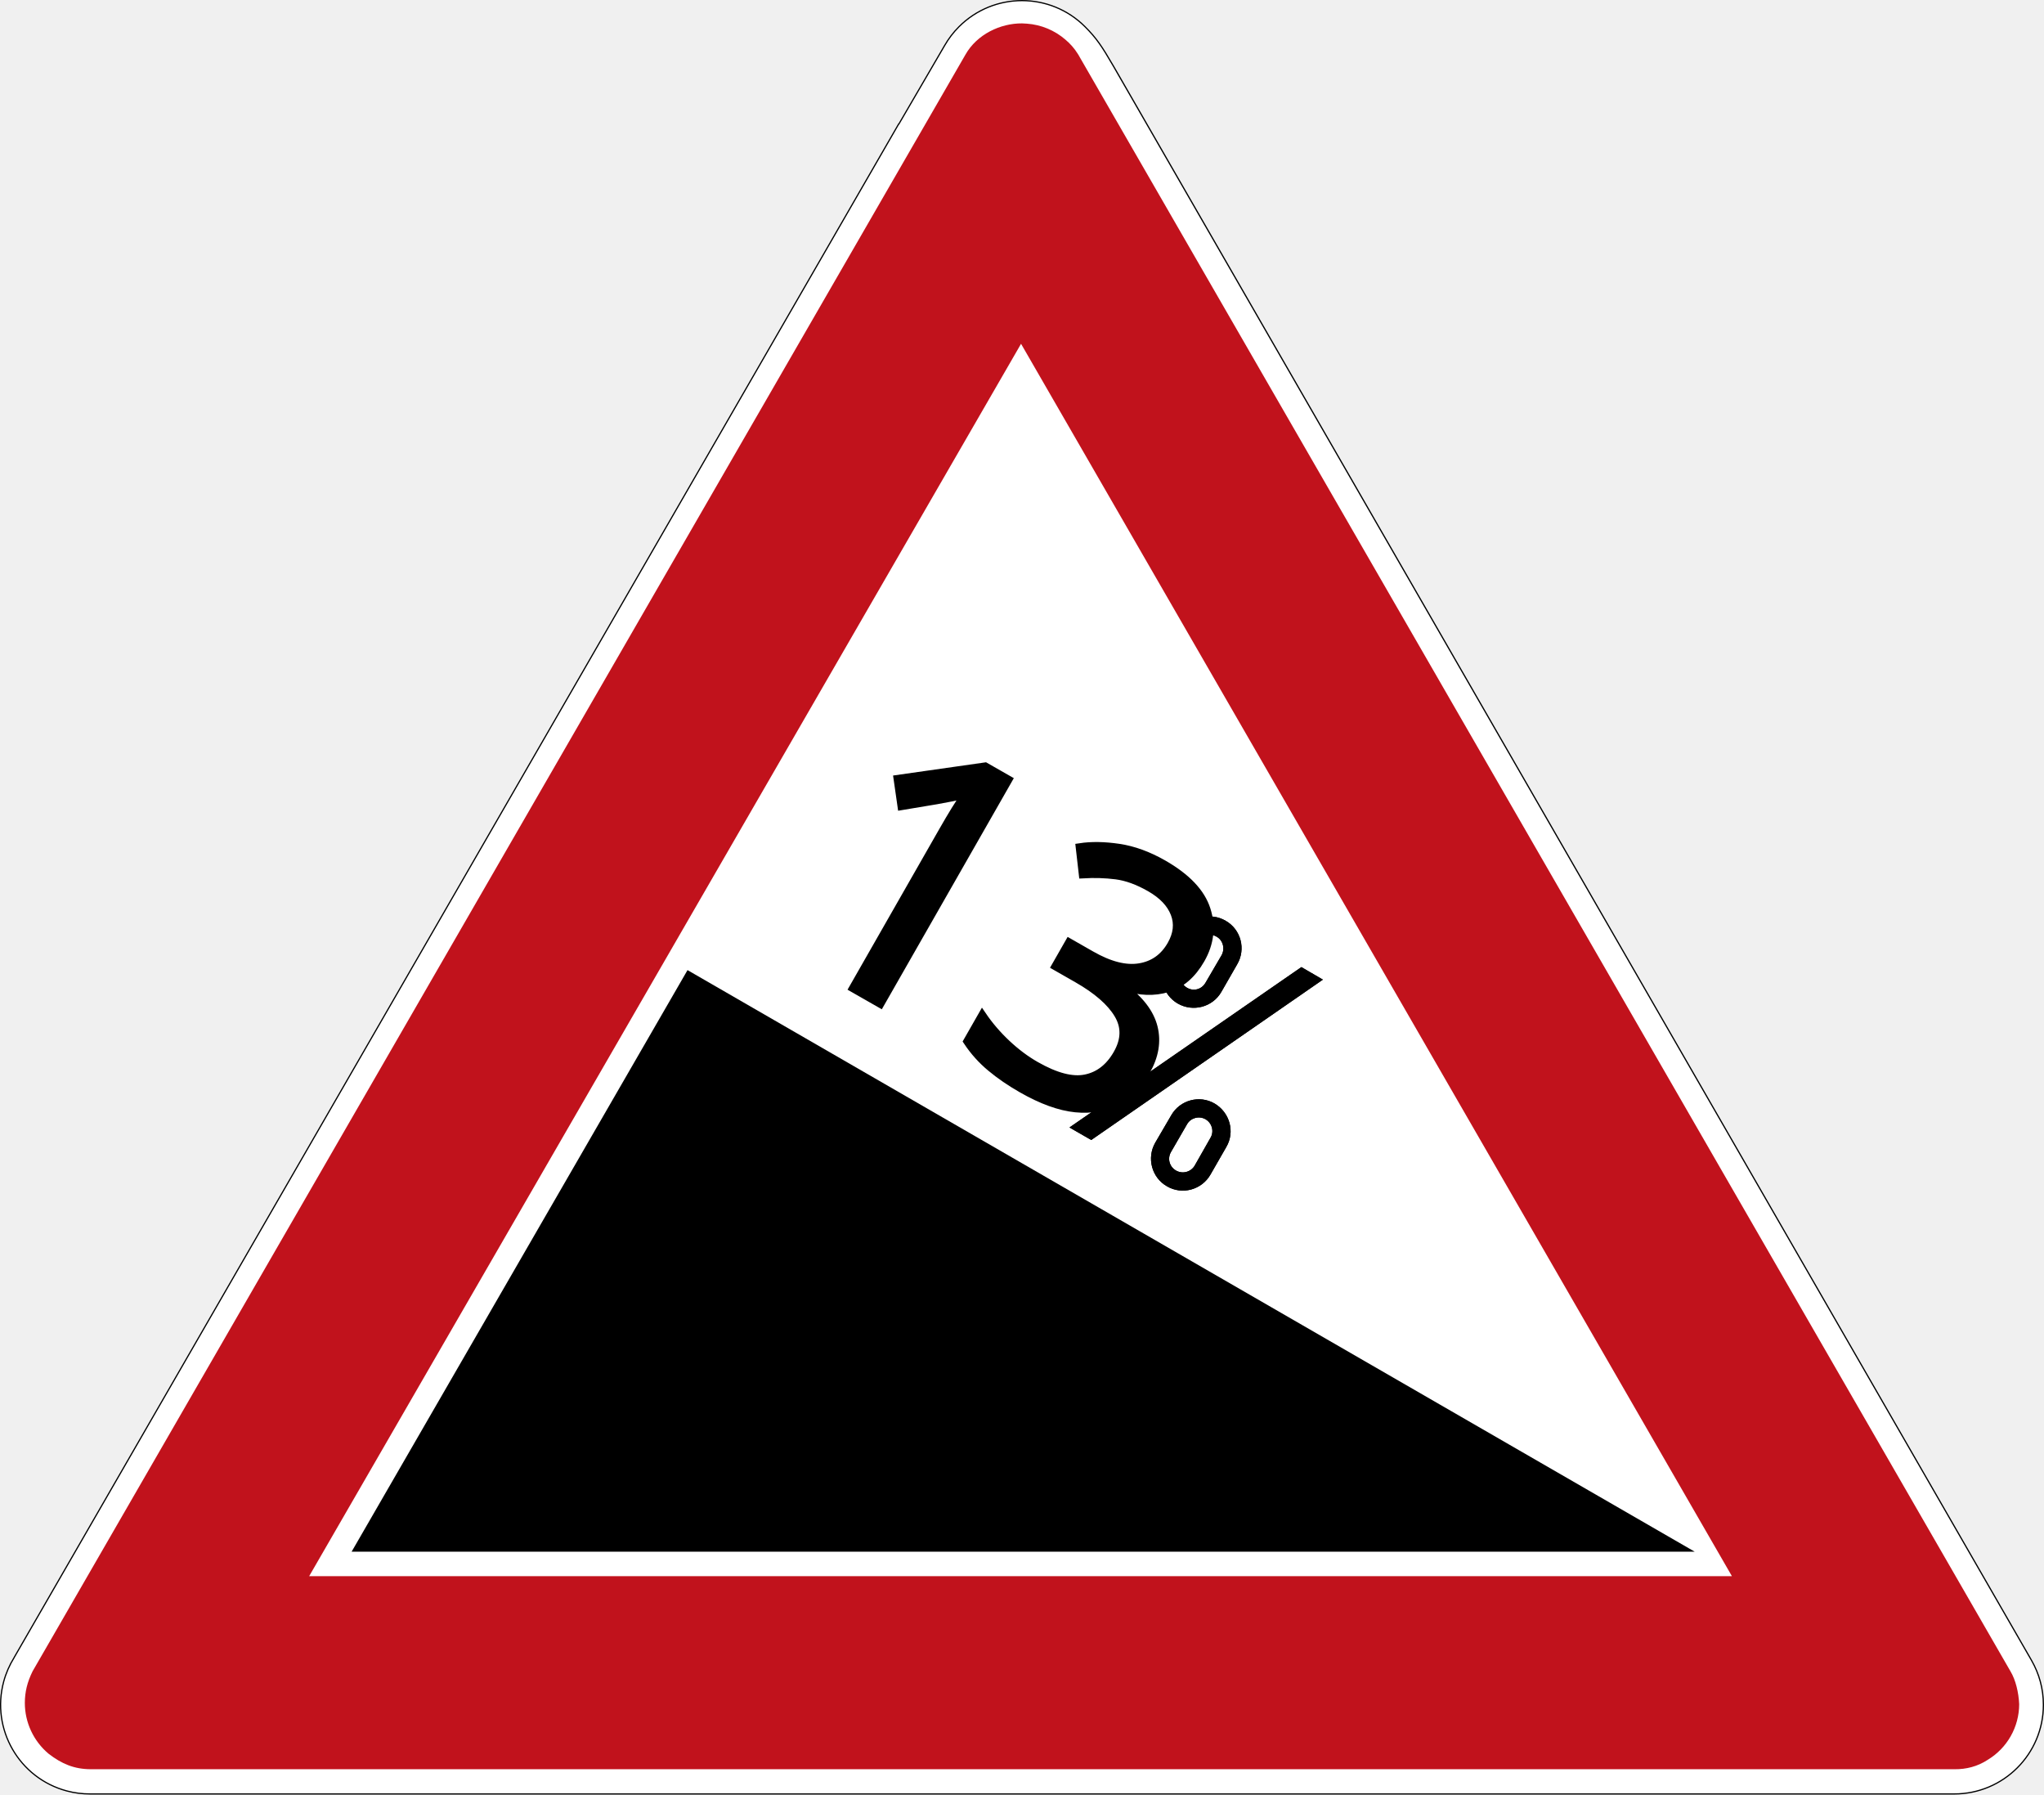
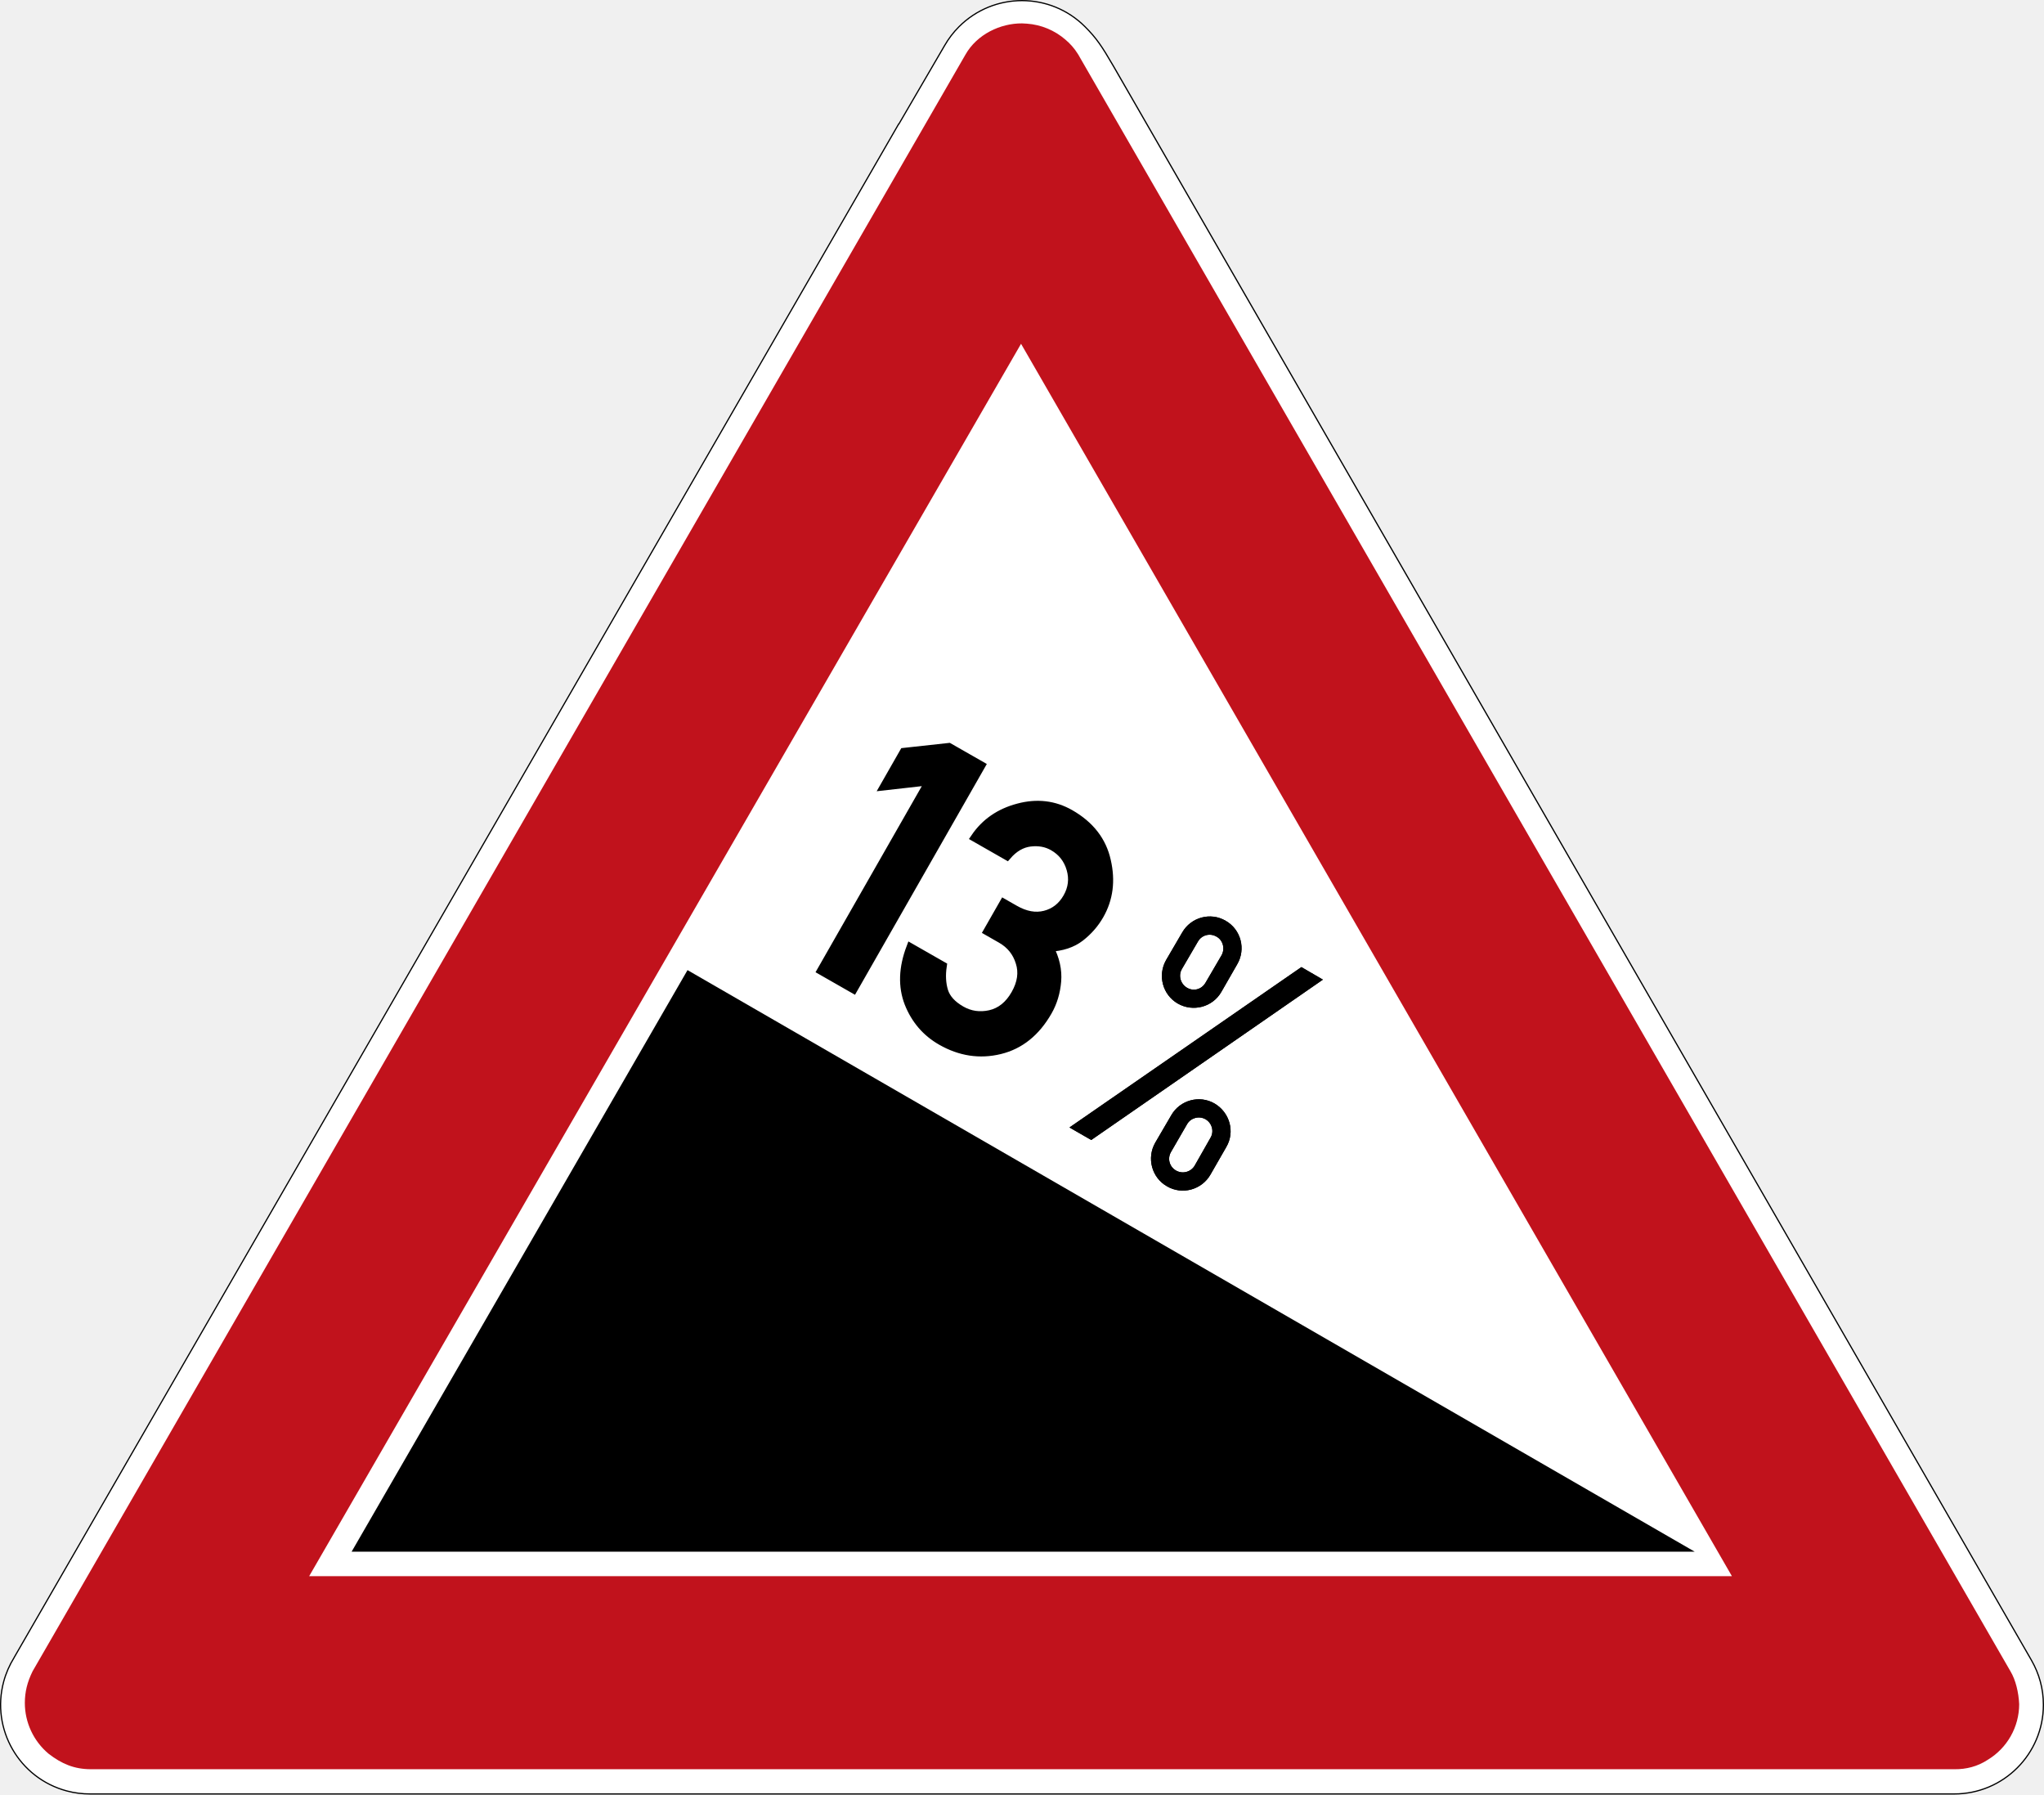
<svg xmlns="http://www.w3.org/2000/svg" viewBox="0 0 847.159 743.623" height="743.623" width="847.159" xml:space="preserve" version="1.1" id="svg4600">
  <defs id="defs4604" />
-   <path id="path4612" style="fill:#ffffff;fill-opacity:1;fill-rule:nonzero;stroke:none;stroke-width:1.25" d="m 423.584,0.498 c -9.39,0 -18.779,3.584 -25.948,10.748 -2.349,2.349 -4.306,4.941 -5.884,7.69 l -19.058,32.695 h -0.087 L 6.23,686.684 c -0.068,0.117 -0.121,0.24 -0.19,0.362 -1.855,2.987 -3.32,6.303 -4.287,9.887 -5.239,19.57 6.378,39.693 25.953,44.936 3.232,0.869 6.485,1.265 9.668,1.25 h 772.594 c 20.264,0 36.689,-16.426 36.689,-36.695 0,-6.625 -1.768,-12.851 -4.849,-18.223 -0.024,-0.044 -0.049,-0.077 -0.062,-0.121 L 461.279,27.568 c -4.824,-8.33 -7.06,-11.63 -11.752,-16.323 -7.162,-7.164 -16.552,-10.748 -25.942,-10.748 z" />
-   <path id="path4614" style="fill:#c1121c;fill-opacity:1;fill-rule:nonzero;stroke:none;stroke-width:1.25" d="M 423.584,9.693 C 414.678,9.629 404.897,14.184 400.108,22.695 L 13.491,692.564 c -2.231,4.56 -3.169,8.525 -3.199,13.061 0,8.12 3.594,15.825 9.81,21.055 5.484,4.237 10.669,6.445 17.651,6.445 h 772.383 c 4.713,0.044 9.434,-1.089 13.726,-3.916 8.056,-4.869 12.998,-13.604 13.008,-23.032 -0.229,-4.867 -1.43,-10 -3.599,-13.613 L 446.88,22.588 c -0.034,-0.059 -0.074,-0.117 -0.113,-0.176 -0.039,-0.058 -0.077,-0.111 -0.117,-0.18 -1.366,-2.197 -3.085,-4.131 -5.054,-5.791 -4.482,-3.886 -10.102,-6.22 -16.025,-6.64 -0.664,-0.064 -1.327,-0.102 -1.988,-0.107 z m -385.83,723.433 H 35.85 37.792 Z m 385.43,-590.664 294.629,510.664 H 128.14 Z" />
-   <path id="path4616" style="fill:#000000;fill-opacity:1;fill-rule:nonzero;stroke:none;stroke-width:1.25" d="m 423.584,2.4e-4 c -9.521,0 -19.038,3.632 -26.299,10.899 -2.382,2.373 -4.365,5.009 -5.966,7.787 L 372.408,51.133 h -0.089 L 5.801,686.43 c -0.084,0.147 -0.147,0.274 -0.201,0.376 -1.879,3.027 -3.354,6.378 -4.325,9.995 -5.312,19.839 6.464,40.235 26.299,45.553 3.276,0.879 6.571,1.279 9.799,1.269 h 772.594 c 20.531,0 37.193,-16.66 37.193,-37.197 0,-6.719 -1.798,-13.018 -4.918,-18.466 -0.02,-0.02 -0.034,-0.064 -0.064,-0.122 L 461.724,27.319 C 456.885,18.984 454.605,15.615 449.887,10.899 442.627,3.633 433.105,2.4e-4 423.589,2.4e-4 Z m 0,0.497 c 9.39,0 18.78,3.584 25.942,10.748 4.692,4.692 6.929,7.992 11.752,16.323 l 380.46,660.514 c 0.019,0.044 0.044,0.077 0.068,0.121 3.081,5.371 4.849,11.598 4.849,18.223 0,20.269 -16.425,36.695 -36.689,36.695 H 37.373 c -3.183,0.015 -6.435,-0.381 -9.668,-1.25 C 8.13,736.626 -3.486,716.504 1.752,696.934 c 0.963,-3.585 2.433,-6.9 4.287,-9.887 0.069,-0.122 0.122,-0.245 0.19,-0.362 L 372.608,51.63 h 0.087 l 19.058,-32.695 c 1.577,-2.749 3.535,-5.341 5.884,-7.69 C 404.805,4.081 414.19,0.498 423.584,0.498 Z" />
-   <path id="path4618" style="fill:#000000;fill-opacity:1;fill-rule:nonzero;stroke:none;stroke-width:1.25" d="m 145.727,642.988 139.224,-240.995 417.451,240.995" />
-   <path id="path4620" style="fill:#000000;fill-opacity:1;fill-rule:nonzero;stroke:none;stroke-width:1.25" d="m 334.892,404.414 45.171,-77.661 -18.579,1.944 8.095,-13.916 18.54,-1.88 13.164,7.656 -53.227,91.514 z" />
-   <path id="path4622" style="fill:#000000;fill-opacity:1;fill-rule:nonzero;stroke:none;stroke-width:1.25" d="M 422.623,419.956 445.19,381.153 c 2.549,-4.385 3.355,-8.506 2.402,-12.359 -0.902,-3.824 -3.281,-6.855 -7.124,-9.091 -3.886,-2.261 -7.715,-2.837 -11.489,-1.734 -3.775,1.104 -6.939,3.848 -9.492,8.238 l -22.569,38.799 c -2.572,4.429 -3.408,8.559 -2.505,12.387 0.932,3.784 3.34,6.806 7.228,9.068 3.842,2.236 7.641,2.822 11.391,1.758 3.814,-1.079 7.011,-3.833 9.59,-8.261 z m -39.239,-21.816 23.442,-40.309 c 4.883,-8.398 11.284,-13.344 19.199,-14.834 7.94,-1.538 15.294,-0.336 22.066,3.604 6.724,3.911 11.386,9.697 13.979,17.359 2.656,7.641 1.544,15.664 -3.345,24.062 l -23.441,40.303 c -4.889,8.404 -11.309,13.335 -19.264,14.805 -7.915,1.489 -15.234,0.278 -21.962,-3.634 -6.772,-3.94 -11.465,-9.716 -14.082,-17.334 -2.611,-7.616 -1.479,-15.625 3.409,-24.023 z" />
-   <path id="path4624" style="fill:#000000;fill-opacity:1;fill-rule:nonzero;stroke:none;stroke-width:1.25" d="m 443.256,467.198 96.124,-66.455 8.916,5.19 -96.016,66.455 z m 62.955,-56.188 c -3.609,6.319 -11.734,8.463 -18.052,4.849 -6.317,-3.607 -8.461,-11.732 -4.853,-18.051 l 6.66,-11.396 c 3.607,-6.319 11.732,-8.575 18.051,-4.849 6.319,3.609 8.463,11.734 4.736,18.051 z m -6.544,-3.837 6.656,-11.396 c 1.464,-2.705 0.566,-6.206 -2.144,-7.671 -2.71,-1.577 -6.094,-0.679 -7.671,2.031 l -6.655,11.396 c -1.583,2.705 -0.566,6.206 2.144,7.784 2.705,1.583 6.089,0.679 7.67,-2.144 z m -14.219,54.946 -6.655,11.396 c -3.609,6.319 -1.465,14.439 4.854,18.052 6.319,3.72 14.439,1.465 18.051,-4.854 l 6.544,-11.396 c 3.72,-6.319 1.465,-14.326 -4.854,-18.052 -6.206,-3.607 -14.326,-1.465 -17.94,4.854 z m 6.549,3.721 c 1.465,-2.594 4.96,-3.609 7.67,-2.031 2.705,1.581 3.609,5.077 2.031,7.675 l -6.543,11.509 c -1.583,2.705 -5.077,3.609 -7.787,2.026 -2.706,-1.576 -3.609,-4.96 -2.031,-7.67 z" />
-   <path id="path4626" style="fill:#000000;fill-opacity:1;fill-rule:nonzero;stroke:none;stroke-width:1.25" d="m 443.256,467.198 96.124,-66.455 8.916,5.19 -96.016,66.455 z m 62.955,-56.188 c -3.609,6.319 -11.734,8.463 -18.052,4.849 -6.317,-3.607 -8.461,-11.732 -4.853,-18.051 l 6.66,-11.396 c 3.607,-6.319 11.732,-8.575 18.051,-4.849 6.319,3.609 8.463,11.734 4.736,18.051 z m -6.544,-3.837 6.656,-11.396 c 1.464,-2.705 0.566,-6.206 -2.144,-7.671 -2.71,-1.577 -6.094,-0.679 -7.671,2.031 l -6.655,11.396 c -1.583,2.705 -0.566,6.206 2.144,7.784 2.705,1.583 6.089,0.679 7.67,-2.144 z m -14.219,54.946 -6.655,11.396 c -3.609,6.319 -1.465,14.439 4.854,18.052 6.319,3.72 14.439,1.465 18.051,-4.854 l 6.544,-11.396 c 3.72,-6.319 1.465,-14.326 -4.854,-18.052 -6.206,-3.607 -14.326,-1.465 -17.94,4.854 z m 6.549,3.721 c 1.465,-2.594 4.96,-3.609 7.67,-2.031 2.705,1.581 3.609,5.077 2.031,7.675 l -6.543,11.509 c -1.583,2.705 -5.077,3.609 -7.787,2.026 -2.706,-1.576 -3.609,-4.96 -2.031,-7.67 z" />
+   <path id="path4612" style="fill:#ffffff;stroke-width:1.25" d="m 423.584,0.498 c -9.39,0 -18.779,3.584 -25.948,10.748 -2.349,2.349 -4.306,4.941 -5.884,7.69 l -19.058,32.695 h -0.087 L 6.23,686.684 c -0.068,0.117 -0.121,0.24 -0.19,0.362 -1.855,2.987 -3.32,6.303 -4.287,9.887 -5.239,19.57 6.378,39.693 25.953,44.936 3.232,0.869 6.485,1.265 9.668,1.25 h 772.594 c 20.264,0 36.689,-16.426 36.689,-36.695 0,-6.625 -1.768,-12.851 -4.849,-18.223 -0.024,-0.044 -0.049,-0.077 -0.062,-0.121 L 461.279,27.568 c -4.824,-8.33 -7.06,-11.63 -11.752,-16.323 -7.162,-7.164 -16.552,-10.748 -25.942,-10.748 z" />
+   <path id="path4614" style="fill:#c1121c;stroke-width:1.25" d="M 423.584,9.693 C 414.678,9.629 404.897,14.184 400.108,22.695 L 13.491,692.564 c -2.231,4.56 -3.169,8.525 -3.199,13.061 0,8.12 3.594,15.825 9.81,21.055 5.484,4.237 10.669,6.445 17.651,6.445 h 772.383 c 4.713,0.044 9.434,-1.089 13.726,-3.916 8.056,-4.869 12.998,-13.604 13.008,-23.032 -0.229,-4.867 -1.43,-10 -3.599,-13.613 L 446.88,22.588 c -0.034,-0.059 -0.074,-0.117 -0.113,-0.176 -0.039,-0.058 -0.077,-0.111 -0.117,-0.18 -1.366,-2.197 -3.085,-4.131 -5.054,-5.791 -4.482,-3.886 -10.102,-6.22 -16.025,-6.64 -0.664,-0.064 -1.327,-0.102 -1.988,-0.107 z m -385.83,723.433 H 35.85 37.792 Z m 385.43,-590.664 294.629,510.664 H 128.14 Z" />
+   <path id="path4616" style="fill:#000000;stroke-width:1.25" d="m 423.584,2.4e-4 c -9.521,0 -19.038,3.632 -26.299,10.899 -2.382,2.373 -4.365,5.009 -5.966,7.787 L 372.408,51.133 h -0.089 L 5.801,686.43 c -0.084,0.147 -0.147,0.274 -0.201,0.376 -1.879,3.027 -3.354,6.378 -4.325,9.995 -5.312,19.839 6.464,40.235 26.299,45.553 3.276,0.879 6.571,1.279 9.799,1.269 h 772.594 c 20.531,0 37.193,-16.66 37.193,-37.197 0,-6.719 -1.798,-13.018 -4.918,-18.466 -0.02,-0.02 -0.034,-0.064 -0.064,-0.122 L 461.724,27.319 C 456.885,18.984 454.605,15.615 449.887,10.899 442.627,3.633 433.105,2.4e-4 423.589,2.4e-4 Z m 0,0.497 c 9.39,0 18.78,3.584 25.942,10.748 4.692,4.692 6.929,7.992 11.752,16.323 l 380.46,660.514 c 0.019,0.044 0.044,0.077 0.068,0.121 3.081,5.371 4.849,11.598 4.849,18.223 0,20.269 -16.425,36.695 -36.689,36.695 H 37.373 c -3.183,0.015 -6.435,-0.381 -9.668,-1.25 C 8.13,736.626 -3.486,716.504 1.752,696.934 c 0.963,-3.585 2.433,-6.9 4.287,-9.887 0.069,-0.122 0.122,-0.245 0.19,-0.362 L 372.608,51.63 h 0.087 l 19.058,-32.695 c 1.577,-2.749 3.535,-5.341 5.884,-7.69 C 404.805,4.081 414.19,0.498 423.584,0.498 Z" />
+   <path id="path4618" style="fill:#000000;stroke-width:1.25" d="m 145.727,642.988 139.224,-240.995 417.451,240.995" />
+   <path id="path4620" style="fill:#000000;stroke-width:1.25" d="m 334.892,404.414 45.171,-77.661 -18.579,1.944 8.095,-13.916 18.54,-1.88 13.164,7.656 -53.227,91.514 z" />
+   <path id="path4622" style="fill:#000000;stroke-width:1.25" d="M 422.623,419.956 445.19,381.153 c 2.549,-4.385 3.355,-8.506 2.402,-12.359 -0.902,-3.824 -3.281,-6.855 -7.124,-9.091 -3.886,-2.261 -7.715,-2.837 -11.489,-1.734 -3.775,1.104 -6.939,3.848 -9.492,8.238 l -22.569,38.799 c -2.572,4.429 -3.408,8.559 -2.505,12.387 0.932,3.784 3.34,6.806 7.228,9.068 3.842,2.236 7.641,2.822 11.391,1.758 3.814,-1.079 7.011,-3.833 9.59,-8.261 z m -39.239,-21.816 23.442,-40.309 c 4.883,-8.398 11.284,-13.344 19.199,-14.834 7.94,-1.538 15.294,-0.336 22.066,3.604 6.724,3.911 11.386,9.697 13.979,17.359 2.656,7.641 1.544,15.664 -3.345,24.062 l -23.441,40.303 c -4.889,8.404 -11.309,13.335 -19.264,14.805 -7.915,1.489 -15.234,0.278 -21.962,-3.634 -6.772,-3.94 -11.465,-9.716 -14.082,-17.334 -2.611,-7.616 -1.479,-15.625 3.409,-24.023 z" />
+   <path id="path4624" style="fill:#000000;stroke-width:1.25" d="m 443.256,467.198 96.124,-66.455 8.916,5.19 -96.016,66.455 z m 62.955,-56.188 c -3.609,6.319 -11.734,8.463 -18.052,4.849 -6.317,-3.607 -8.461,-11.732 -4.853,-18.051 l 6.66,-11.396 c 3.607,-6.319 11.732,-8.575 18.051,-4.849 6.319,3.609 8.463,11.734 4.736,18.051 z m -6.544,-3.837 6.656,-11.396 c 1.464,-2.705 0.566,-6.206 -2.144,-7.671 -2.71,-1.577 -6.094,-0.679 -7.671,2.031 l -6.655,11.396 c -1.583,2.705 -0.566,6.206 2.144,7.784 2.705,1.583 6.089,0.679 7.67,-2.144 z m -14.219,54.946 -6.655,11.396 c -3.609,6.319 -1.465,14.439 4.854,18.052 6.319,3.72 14.439,1.465 18.051,-4.854 l 6.544,-11.396 c 3.72,-6.319 1.465,-14.326 -4.854,-18.052 -6.206,-3.607 -14.326,-1.465 -17.94,4.854 z m 6.549,3.721 c 1.465,-2.594 4.96,-3.609 7.67,-2.031 2.705,1.581 3.609,5.077 2.031,7.675 l -6.543,11.509 c -1.583,2.705 -5.077,3.609 -7.787,2.026 -2.706,-1.576 -3.609,-4.96 -2.031,-7.67 z" />
+   <path id="path4626" style="fill:#000000;stroke-width:1.25" d="m 443.256,467.198 96.124,-66.455 8.916,5.19 -96.016,66.455 z m 62.955,-56.188 c -3.609,6.319 -11.734,8.463 -18.052,4.849 -6.317,-3.607 -8.461,-11.732 -4.853,-18.051 l 6.66,-11.396 c 3.607,-6.319 11.732,-8.575 18.051,-4.849 6.319,3.609 8.463,11.734 4.736,18.051 z m -6.544,-3.837 6.656,-11.396 c 1.464,-2.705 0.566,-6.206 -2.144,-7.671 -2.71,-1.577 -6.094,-0.679 -7.671,2.031 l -6.655,11.396 c -1.583,2.705 -0.566,6.206 2.144,7.784 2.705,1.583 6.089,0.679 7.67,-2.144 z m -14.219,54.946 -6.655,11.396 c -3.609,6.319 -1.465,14.439 4.854,18.052 6.319,3.72 14.439,1.465 18.051,-4.854 l 6.544,-11.396 c 3.72,-6.319 1.465,-14.326 -4.854,-18.052 -6.206,-3.607 -14.326,-1.465 -17.94,4.854 z m 6.549,3.721 c 1.465,-2.594 4.96,-3.609 7.67,-2.031 2.705,1.581 3.609,5.077 2.031,7.675 l -6.543,11.509 c -1.583,2.705 -5.077,3.609 -7.787,2.026 -2.706,-1.576 -3.609,-4.96 -2.031,-7.67 z" />
  <g id="layer1" />
  <g id="layer3">
    <rect style="fill:#ffffff;stroke-width:15.524;stroke-linejoin:round" id="rect2088" width="131.525" height="150.748" x="469.972" y="44.826" transform="rotate(30.33821)" />
  </g>
-   <g id="layer2">
-     <text xml:space="preserve" style="font-size:149.583px;line-height:87.646px;font-family:'DIN 1451 Mittelschrift';-inkscape-font-specification:'DIN 1451 Mittelschrift';letter-spacing:0px;word-spacing:0px;fill:#000000;stroke:#000000;stroke-width:3.506px;stroke-linecap:butt;stroke-linejoin:miter;stroke-opacity:1" x="469.948" y="180.117" id="text2066" transform="rotate(29.73639)">
-       <tspan id="tspan2064" x="469.948" y="180.117" style="fill:#000000;stroke-width:3.506px">13</tspan>
-     </text>
-   </g>
+   <path d="M 495.074,180.409 V 89.915 l -15.192,11.102 V 84.802 l 15.192,-11.029 h 15.338 V 180.409 Z m 51.784,-48.352 v -13.439 h 5.259 q 7.596,0 11.978,-4.236 4.455,-4.309 4.455,-10.883 0,-6.5 -4.601,-10.956 -4.601,-4.455 -10.956,-4.455 -4.821,0 -9.13,3.214 -4.309,3.214 -5.551,9.641 h -15.265 q 0.876,-11.248 9.422,-19.647 8.546,-8.472 19.94,-8.472 14.243,0 22.788,9.422 8.619,9.349 8.619,20.962 0,6.135 -2.41,11.978 -2.41,5.77 -8.984,10.006 6.72,4.309 9.641,10.591 2.922,6.281 2.922,12.709 0,14.9 -9.349,23.738 -9.349,8.838 -22.934,8.838 -10.81,0 -19.501,-6.939 -8.619,-7.012 -10.737,-20.378 h 15.265 q 2.118,5.478 5.697,8.838 3.579,3.287 10.152,3.287 6.354,0 11.248,-4.455 4.894,-4.528 4.894,-12.417 0,-7.961 -4.894,-12.417 -4.821,-4.528 -11.54,-4.528 z" id="path1" style="stroke:#000000;stroke-width:3.506px" transform="rotate(29.73639)" aria-label="13" />
</svg>
